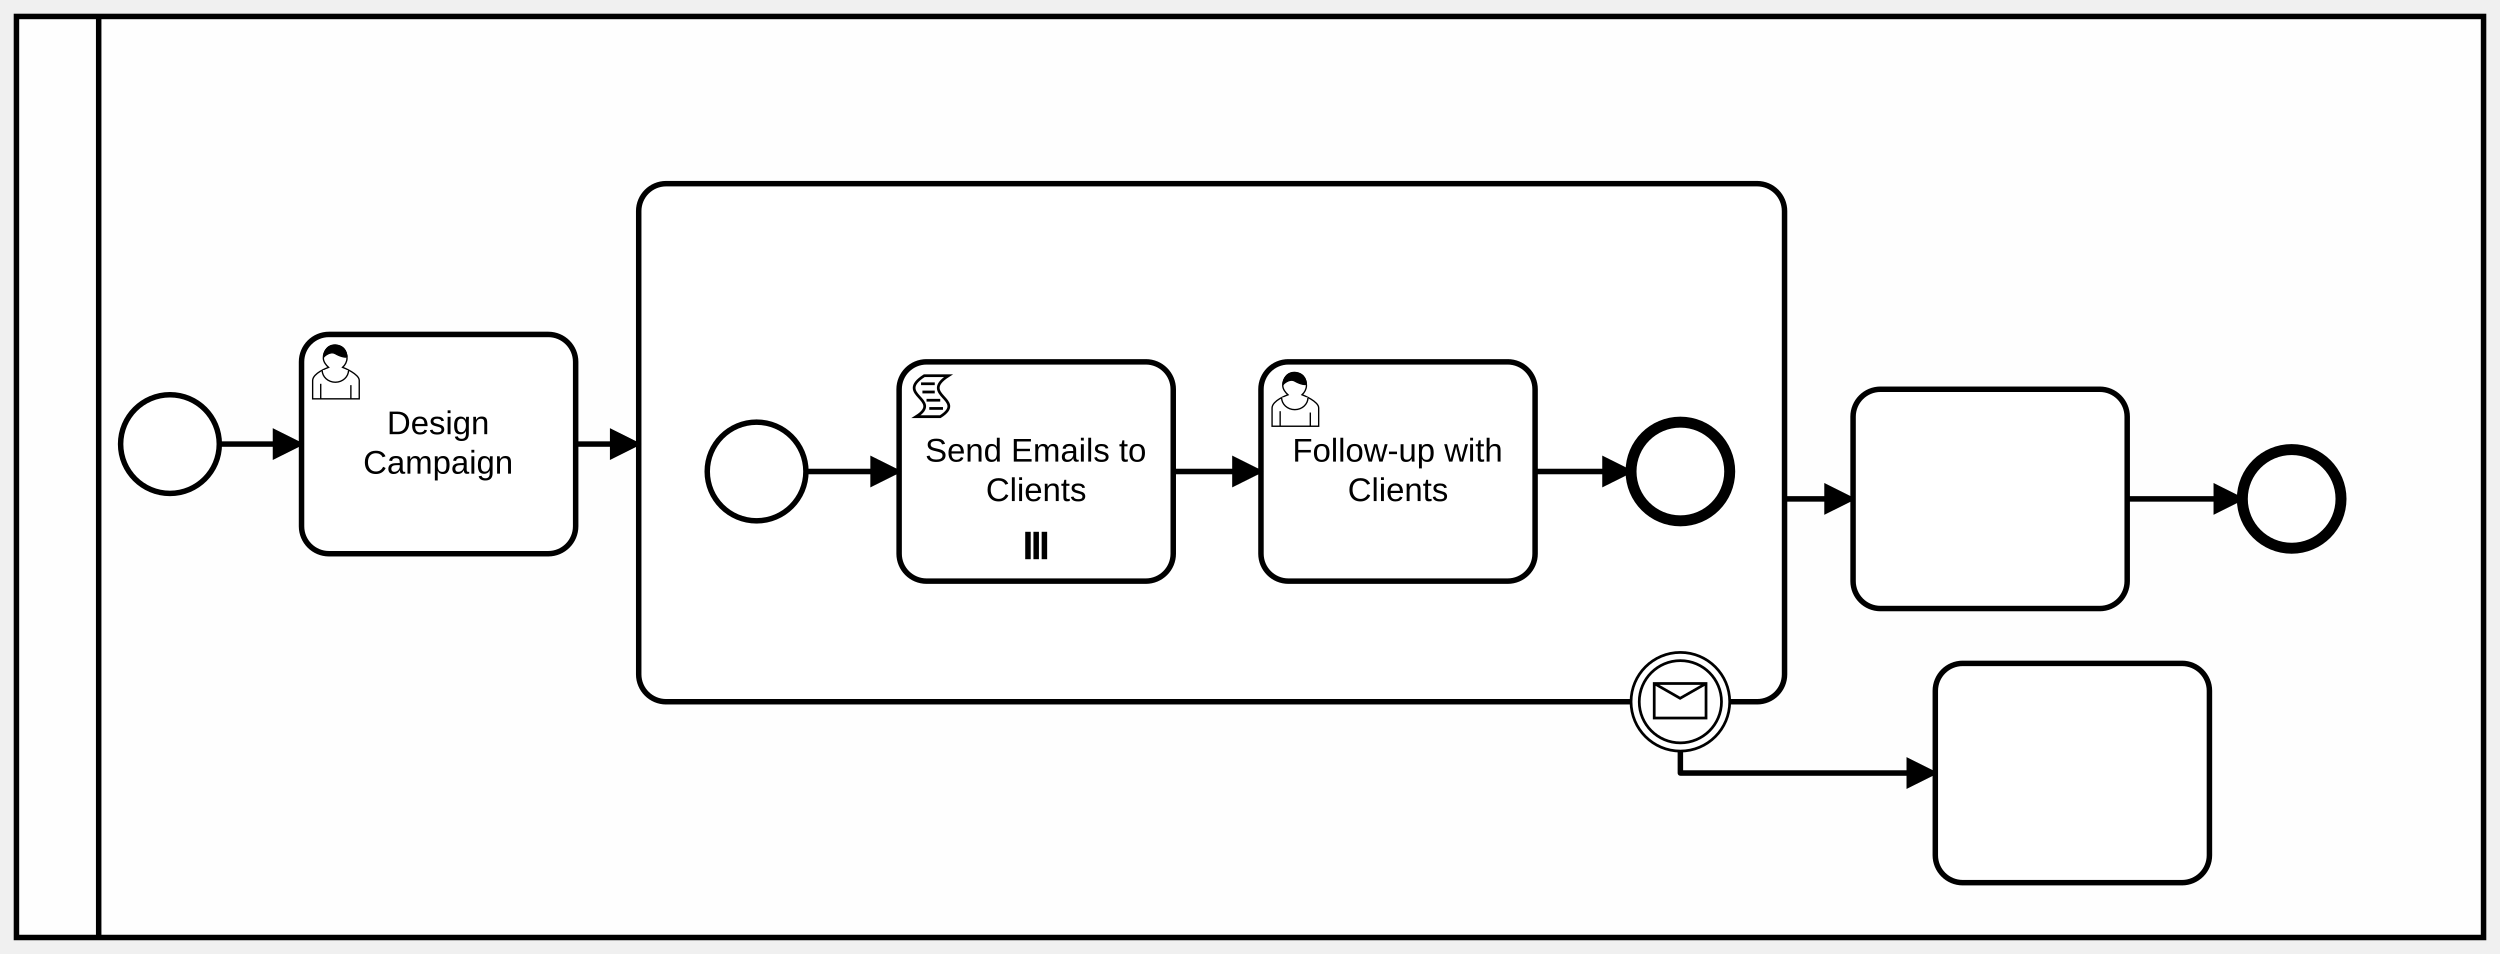
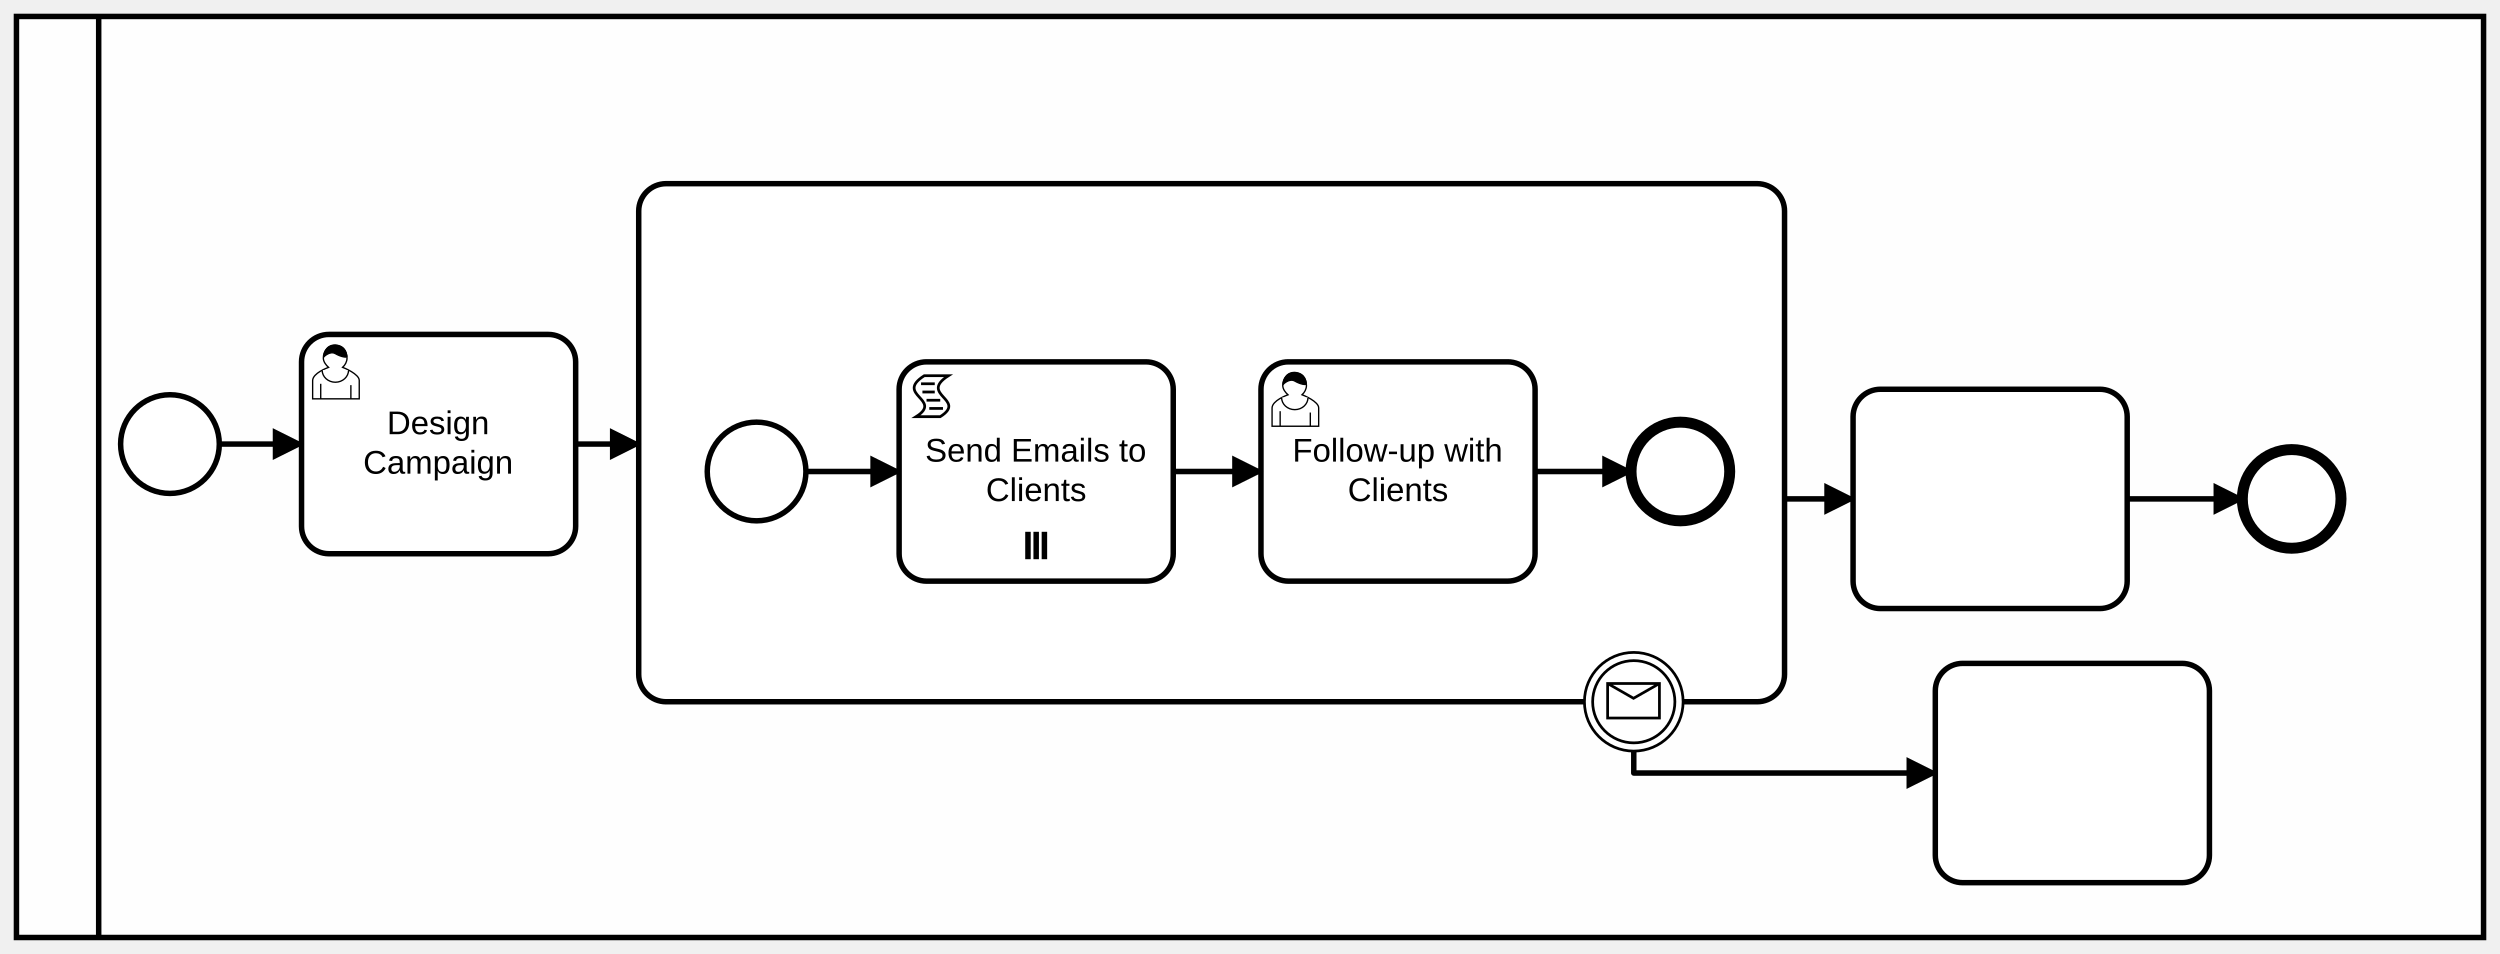
<svg xmlns="http://www.w3.org/2000/svg" width="912" height="348" viewBox="134 8 912 348" version="1.1">
  <defs>
-     <marker id="sequenceflow-end-white-black-dm6xcpzep2r6knk5urs85ffz3" viewBox="0 0 20 20" refX="11" refY="10" markerWidth="10" markerHeight="10" orient="auto">
+     <marker id="sequenceflow-end-white-black-c9pv68aiuk04ecvlkso8u730r" viewBox="0 0 20 20" refX="11" refY="10" markerWidth="10" markerHeight="10" orient="auto">
      <path d="M 1 5 L 11 10 L 1 15 Z" style="fill: black; stroke-width: 1px; stroke-linecap: round; stroke-dasharray: 10000, 1; stroke: black;" />
    </marker>
  </defs>
  <g class="djs-group">
    <g class="djs-element djs-shape" data-element-id="Participant_1g6enp2" transform="matrix(1 0 0 1 140 14)" style="display: block;">
      <g class="djs-visual">
        <rect x="0" y="0" width="900" height="336" rx="0" ry="0" style="stroke: black; stroke-width: 2px; fill: white; fill-opacity: 0.95;" />
        <polyline points="30,0 30,336 " style="fill: none; stroke: black; stroke-width: 2px;" />
        <text lineHeight="1.2" class="djs-label" transform="matrix(-1.83697e-16 -1 1 -1.83697e-16 0 336)" style="font-family: Arial, sans-serif; font-size: 12px; font-weight: normal; fill: black;">
          <tspan x="168" y="18.6" />
        </text>
      </g>
      <rect class="djs-hit djs-hit-click-stroke" x="0" y="0" width="900" height="336" style="fill: none; stroke-opacity: 0; stroke: white; stroke-width: 15px;" />
      <rect class="djs-hit djs-hit-all" x="0" y="0" width="30" height="336" style="fill: none; stroke-opacity: 0; stroke: white; stroke-width: 15px;" />
      <rect x="-6" y="-6" width="912" height="348" class="djs-outline" style="fill: none;" />
    </g>
    <g class="djs-children">
      <g class="djs-group">
        <g class="djs-element djs-connection" data-element-id="Flow_1x5xedf" style="display: block;">
          <g class="djs-visual">
-             <path d="m  747,282L747,290 L840,290 " style="fill: none; stroke-width: 2px; stroke: black; stroke-linejoin: round; marker-end: url('#sequenceflow-end-white-black-dm6xcpzep2r6knk5urs85ffz3');" />
-           </g>
-           <polyline points="747,282 747,290 840,290 " class="djs-hit djs-hit-stroke" style="fill: none; stroke-opacity: 0; stroke: white; stroke-width: 15px;" />
-           <rect x="741" y="276" width="105" height="20" class="djs-outline" style="fill: none;" />
+             <path d="m  730,282L730,290 L840,290 " style="fill: none; stroke-width: 2px; stroke: black; stroke-linejoin: round; marker-end: url('#sequenceflow-end-white-black-c9pv68aiuk04ecvlkso8u730r');" />
+           </g>
+           <polyline points="730,282 730,290 840,290 " class="djs-hit djs-hit-stroke" style="fill: none; stroke-opacity: 0; stroke: white; stroke-width: 15px;" />
+           <rect x="724" y="276" width="122" height="20" class="djs-outline" style="fill: none;" />
        </g>
      </g>
      <g class="djs-group">
        <g class="djs-element djs-connection" data-element-id="Flow_1qkp3z8" style="display: block;">
          <g class="djs-visual">
-             <path d="m  910,190L952,190 " style="fill: none; stroke-width: 2px; stroke: black; stroke-linejoin: round; marker-end: url('#sequenceflow-end-white-black-dm6xcpzep2r6knk5urs85ffz3');" />
+             <path d="m  910,190L952,190 " style="fill: none; stroke-width: 2px; stroke: black; stroke-linejoin: round; marker-end: url('#sequenceflow-end-white-black-c9pv68aiuk04ecvlkso8u730r');" />
          </g>
          <polyline points="910,190 952,190 " class="djs-hit djs-hit-stroke" style="fill: none; stroke-opacity: 0; stroke: white; stroke-width: 15px;" />
          <rect x="904" y="184" width="54" height="12" class="djs-outline" style="fill: none;" />
        </g>
      </g>
      <g class="djs-group">
        <g class="djs-element djs-connection" data-element-id="Flow_1dt9jvl" style="display: block;">
          <g class="djs-visual">
-             <path d="m  785,190L810,190 " style="fill: none; stroke-width: 2px; stroke: black; stroke-linejoin: round; marker-end: url('#sequenceflow-end-white-black-dm6xcpzep2r6knk5urs85ffz3');" />
+             <path d="m  785,190L810,190 " style="fill: none; stroke-width: 2px; stroke: black; stroke-linejoin: round; marker-end: url('#sequenceflow-end-white-black-c9pv68aiuk04ecvlkso8u730r');" />
          </g>
          <polyline points="785,190 810,190 " class="djs-hit djs-hit-stroke" style="fill: none; stroke-opacity: 0; stroke: white; stroke-width: 15px;" />
          <rect x="779" y="184" width="37" height="12" class="djs-outline" style="fill: none;" />
        </g>
      </g>
      <g class="djs-group">
        <g class="djs-element djs-connection" data-element-id="SequenceFlow_0664zm3" style="display: block;">
          <g class="djs-visual">
-             <path d="m  344,170L367,170 " style="fill: none; stroke-width: 2px; stroke: black; stroke-linejoin: round; marker-end: url('#sequenceflow-end-white-black-dm6xcpzep2r6knk5urs85ffz3');" />
+             <path d="m  344,170L367,170 " style="fill: none; stroke-width: 2px; stroke: black; stroke-linejoin: round; marker-end: url('#sequenceflow-end-white-black-c9pv68aiuk04ecvlkso8u730r');" />
          </g>
          <polyline points="344,170 367,170 " class="djs-hit djs-hit-stroke" style="fill: none; stroke-opacity: 0; stroke: white; stroke-width: 15px;" />
          <rect x="338" y="164" width="35" height="12" class="djs-outline" style="fill: none;" />
        </g>
      </g>
      <g class="djs-group">
        <g class="djs-element djs-connection" data-element-id="SequenceFlow_129vlnl" style="display: block;">
          <g class="djs-visual">
-             <path d="m  214,170L244,170 " style="fill: none; stroke-width: 2px; stroke: black; stroke-linejoin: round; marker-end: url('#sequenceflow-end-white-black-dm6xcpzep2r6knk5urs85ffz3');" />
+             <path d="m  214,170L244,170 " style="fill: none; stroke-width: 2px; stroke: black; stroke-linejoin: round; marker-end: url('#sequenceflow-end-white-black-c9pv68aiuk04ecvlkso8u730r');" />
          </g>
          <polyline points="214,170 244,170 " class="djs-hit djs-hit-stroke" style="fill: none; stroke-opacity: 0; stroke: white; stroke-width: 15px;" />
          <rect x="208" y="164" width="42" height="12" class="djs-outline" style="fill: none;" />
        </g>
      </g>
      <g class="djs-group">
        <g class="djs-element djs-shape" data-element-id="StartEvent_0wntki2" transform="matrix(1 0 0 1 178 152)" style="display: block;">
          <g class="djs-visual">
            <circle cx="18" cy="18" r="18" style="stroke: black; stroke-width: 2px; fill: white; fill-opacity: 0.95;" />
          </g>
          <rect class="djs-hit djs-hit-all" x="0" y="0" width="36" height="36" style="fill: none; stroke-opacity: 0; stroke: white; stroke-width: 15px;" />
          <rect x="-6" y="-6" width="48" height="48" class="djs-outline" style="fill: none;" />
        </g>
      </g>
      <g class="djs-group">
        <g class="djs-element djs-shape" data-element-id="task_subProcess" transform="matrix(1 0 0 1 367 75)" style="display: block;">
          <g class="djs-visual">
            <rect x="0" y="0" width="418" height="189" rx="10" ry="10" style="stroke: black; stroke-width: 2px; fill: white; fill-opacity: 0.95;" />
            <text lineHeight="1.2" class="djs-label" style="font-family: Arial, sans-serif; font-size: 12px; font-weight: normal; fill: black;">
              <tspan x="209" y="15.8" />
            </text>
          </g>
          <rect class="djs-hit djs-hit-click-stroke" x="0" y="0" width="418" height="189" style="fill: none; stroke-opacity: 0; stroke: white; stroke-width: 15px;" />
          <rect class="djs-hit djs-hit-all" x="0" y="0" width="418" height="30" style="fill: none; stroke-opacity: 0; stroke: white; stroke-width: 15px;" />
          <rect x="-6" y="-6" width="430" height="201" class="djs-outline" style="fill: none;" />
        </g>
        <g class="djs-children">
          <g class="djs-group">
            <g class="djs-element djs-connection" data-element-id="SequenceFlow_1e6hdeg" style="display: block;">
              <g class="djs-visual">
-                 <path d="m  428,180L462,180 " style="fill: none; stroke-width: 2px; stroke: black; stroke-linejoin: round; marker-end: url('#sequenceflow-end-white-black-dm6xcpzep2r6knk5urs85ffz3');" />
+                 <path d="m  428,180L462,180 " style="fill: none; stroke-width: 2px; stroke: black; stroke-linejoin: round; marker-end: url('#sequenceflow-end-white-black-c9pv68aiuk04ecvlkso8u730r');" />
              </g>
              <polyline points="428,180 462,180 " class="djs-hit djs-hit-stroke" style="fill: none; stroke-opacity: 0; stroke: white; stroke-width: 15px;" />
              <rect x="422" y="174" width="46" height="12" class="djs-outline" style="fill: none;" />
            </g>
          </g>
          <g class="djs-group">
            <g class="djs-element djs-connection" data-element-id="SequenceFlow_0x4vp34" style="display: block;">
              <g class="djs-visual">
-                 <path d="m  694,180L729,180 " style="fill: none; stroke-width: 2px; stroke: black; stroke-linejoin: round; marker-end: url('#sequenceflow-end-white-black-dm6xcpzep2r6knk5urs85ffz3');" />
+                 <path d="m  694,180L729,180 " style="fill: none; stroke-width: 2px; stroke: black; stroke-linejoin: round; marker-end: url('#sequenceflow-end-white-black-c9pv68aiuk04ecvlkso8u730r');" />
              </g>
              <polyline points="694,180 729,180 " class="djs-hit djs-hit-stroke" style="fill: none; stroke-opacity: 0; stroke: white; stroke-width: 15px;" />
              <rect x="688" y="174" width="47" height="12" class="djs-outline" style="fill: none;" />
            </g>
          </g>
          <g class="djs-group">
            <g class="djs-element djs-connection" data-element-id="SequenceFlow_1811kcu" style="display: block;">
              <g class="djs-visual">
-                 <path d="m  562,180L594,180 " style="fill: none; stroke-width: 2px; stroke: black; stroke-linejoin: round; marker-end: url('#sequenceflow-end-white-black-dm6xcpzep2r6knk5urs85ffz3');" />
+                 <path d="m  562,180L594,180 " style="fill: none; stroke-width: 2px; stroke: black; stroke-linejoin: round; marker-end: url('#sequenceflow-end-white-black-c9pv68aiuk04ecvlkso8u730r');" />
              </g>
              <polyline points="562,180 594,180 " class="djs-hit djs-hit-stroke" style="fill: none; stroke-opacity: 0; stroke: white; stroke-width: 15px;" />
              <rect x="556" y="174" width="44" height="12" class="djs-outline" style="fill: none;" />
            </g>
          </g>
          <g class="djs-group">
            <g class="djs-element djs-shape" data-element-id="sub_StartEvent" transform="matrix(1 0 0 1 392 162)" style="display: block;">
              <g class="djs-visual">
                <circle cx="18" cy="18" r="18" style="stroke: black; stroke-width: 2px; fill: white; fill-opacity: 0.95;" />
              </g>
              <rect class="djs-hit djs-hit-all" x="0" y="0" width="36" height="36" style="fill: none; stroke-opacity: 0; stroke: white; stroke-width: 15px;" />
              <rect x="-6" y="-6" width="48" height="48" class="djs-outline" style="fill: none;" />
            </g>
          </g>
          <g class="djs-group">
            <g class="djs-element djs-shape" data-element-id="sub_endEvent" transform="matrix(1 0 0 1 729 162)" style="display: block;">
              <g class="djs-visual">
                <circle cx="18" cy="18" r="18" style="stroke: black; stroke-width: 4px; fill: white; fill-opacity: 0.95;" />
              </g>
              <rect class="djs-hit djs-hit-all" x="0" y="0" width="36" height="36" style="fill: none; stroke-opacity: 0; stroke: white; stroke-width: 15px;" />
              <rect x="-6" y="-6" width="48" height="48" class="djs-outline" style="fill: none;" />
            </g>
          </g>
          <g class="djs-group">
            <g class="djs-element djs-shape" data-element-id="sub_task_1" transform="matrix(1 0 0 1 462 140)" style="display: block;">
              <g class="djs-visual">
                <rect x="0" y="0" width="100" height="80" rx="10" ry="10" style="stroke: black; stroke-width: 2px; fill: white; fill-opacity: 0.95;" />
                <text lineHeight="1.2" class="djs-label" style="font-family: Arial, sans-serif; font-size: 12px; font-weight: normal; fill: black;">
                  <tspan x="9.483" y="36.4">Send Emails to </tspan>
                  <tspan x="31.656" y="50.8">Clients</tspan>
                </text>
                <path d="m44,60 m 3,2 l 0,10 m 3,-10 l 0,10 m 3,-10 l 0,10" data-marker="parallel" style="fill: white; stroke-width: 2px; stroke: black;" />
                <path d="m 15,20 c 9.967,-6.273 -8.001,-7.919 2.969,-14.938 l -8.803,0 c -10.97,7.019 6.998,8.665 -2.969,14.938 z m -7,-12 l 5,0 m -4.5,3 l 4.5,0 m -3,3 l 5,0m -4,3 l 5,0" style="fill: none; stroke-width: 1px; stroke: black;" />
              </g>
              <rect class="djs-hit djs-hit-all" x="0" y="0" width="100" height="80" style="fill: none; stroke-opacity: 0; stroke: white; stroke-width: 15px;" />
              <rect x="-6" y="-6" width="112" height="92" class="djs-outline" style="fill: none;" />
            </g>
          </g>
          <g class="djs-group">
            <g class="djs-element djs-shape" data-element-id="sub_usertask_2" transform="matrix(1 0 0 1 594 140)" style="display: block;">
              <g class="djs-visual">
                <rect x="0" y="0" width="100" height="80" rx="10" ry="10" style="stroke: black; stroke-width: 2px; fill: white; fill-opacity: 0.95;" />
                <text lineHeight="1.2" class="djs-label" style="font-family: Arial, sans-serif; font-size: 12px; font-weight: normal; fill: black;">
                  <tspan x="11.49" y="36.4">Follow-up with </tspan>
                  <tspan x="31.656" y="50.8">Clients</tspan>
                </text>
                <path d="m 15,12 c 0.909,-0.845 1.594,-2.049 1.594,-3.385 0,-2.554 -1.805,-4.622 -4.357,-4.622 -2.552,0 -4.288,2.068 -4.288,4.622 0,1.348 0.974,2.562 1.896,3.405 -0.529,0.187 -5.669,2.097 -5.794,4.756 v 6.718 h 17 v -6.718 c 0,-2.298 -5.528,-4.595 -6.051,-4.776 zm -8,6 l 0,5.5 m 11,0 l 0,-5" style="fill: white; stroke-width: 0.5px; stroke: black;" />
                <path d="m 15,12 m 2.162,1.009 c 0,2.447 -2.158,4.431 -4.821,4.431 -2.665,0 -4.822,-1.981 -4.822,-4.431 " style="fill: white; stroke-width: 0.5px; stroke: black;" />
                <path d="m 15,12 m -6.9,-3.80 c 0,0 2.251,-2.358 4.274,-1.177 2.024,1.181 4.221,1.537 4.124,0.965 -0.098,-0.57 -0.117,-3.791 -4.191,-4.136 -3.575,0.001 -4.208,3.367 -4.207,4.348 z" style="fill: black; stroke-width: 0.5px; stroke: black;" />
              </g>
              <rect class="djs-hit djs-hit-all" x="0" y="0" width="100" height="80" style="fill: none; stroke-opacity: 0; stroke: white; stroke-width: 15px;" />
              <rect x="-6" y="-6" width="112" height="92" class="djs-outline" style="fill: none;" />
            </g>
          </g>
        </g>
      </g>
      <g class="djs-group">
-         <g class="djs-element djs-shape" data-element-id="Task_1acrm1f" transform="matrix(1 0 0 1 244 130)" style="display: block;">
+         <g class="djs-element djs-shape" data-element-id="Task_design" transform="matrix(1 0 0 1 244 130)" style="display: block;">
          <g class="djs-visual">
            <rect x="0" y="0" width="100" height="80" rx="10" ry="10" style="stroke: black; stroke-width: 2px; fill: white; fill-opacity: 0.95;" />
            <text lineHeight="1.2" class="djs-label" style="font-family: Arial, sans-serif; font-size: 12px; font-weight: normal; fill: black;">
              <tspan x="31.16" y="36.4">Design </tspan>
              <tspan x="22.488" y="50.8">Campaign</tspan>
            </text>
            <path d="m 15,12 c 0.909,-0.845 1.594,-2.049 1.594,-3.385 0,-2.554 -1.805,-4.622 -4.357,-4.622 -2.552,0 -4.288,2.068 -4.288,4.622 0,1.348 0.974,2.562 1.896,3.405 -0.529,0.187 -5.669,2.097 -5.794,4.756 v 6.718 h 17 v -6.718 c 0,-2.298 -5.528,-4.595 -6.051,-4.776 zm -8,6 l 0,5.5 m 11,0 l 0,-5" style="fill: white; stroke-width: 0.5px; stroke: black;" />
            <path d="m 15,12 m 2.162,1.009 c 0,2.447 -2.158,4.431 -4.821,4.431 -2.665,0 -4.822,-1.981 -4.822,-4.431 " style="fill: white; stroke-width: 0.5px; stroke: black;" />
            <path d="m 15,12 m -6.9,-3.80 c 0,0 2.251,-2.358 4.274,-1.177 2.024,1.181 4.221,1.537 4.124,0.965 -0.098,-0.57 -0.117,-3.791 -4.191,-4.136 -3.575,0.001 -4.208,3.367 -4.207,4.348 z" style="fill: black; stroke-width: 0.5px; stroke: black;" />
          </g>
          <rect class="djs-hit djs-hit-all" x="0" y="0" width="100" height="80" style="fill: none; stroke-opacity: 0; stroke: white; stroke-width: 15px;" />
          <rect x="-6" y="-6" width="112" height="92" class="djs-outline" style="fill: none;" />
        </g>
      </g>
      <g class="djs-group">
        <g class="djs-element djs-shape" data-element-id="EndEvent_08zhy2j" transform="matrix(1 0 0 1 952 172)" style="display: block;">
          <g class="djs-visual">
            <circle cx="18" cy="18" r="18" style="stroke: black; stroke-width: 4px; fill: white; fill-opacity: 0.95;" />
          </g>
          <rect class="djs-hit djs-hit-all" x="0" y="0" width="36" height="36" style="fill: none; stroke-opacity: 0; stroke: white; stroke-width: 15px;" />
          <rect x="-6" y="-6" width="48" height="48" class="djs-outline" style="fill: none;" />
        </g>
      </g>
      <g class="djs-group">
        <g class="djs-element djs-shape" data-element-id="Activity_0hrqkhp" transform="matrix(1 0 0 1 810 150)" style="display: block;">
          <g class="djs-visual">
            <rect x="0" y="0" width="100" height="80" rx="10" ry="10" style="stroke: black; stroke-width: 2px; fill: white; fill-opacity: 0.95;" />
            <text lineHeight="1.2" class="djs-label" style="font-family: Arial, sans-serif; font-size: 12px; font-weight: normal; fill: black;">
              <tspan x="50" y="43.6" />
            </text>
          </g>
          <rect class="djs-hit djs-hit-all" x="0" y="0" width="100" height="80" style="fill: none; stroke-opacity: 0; stroke: white; stroke-width: 15px;" />
          <rect x="-6" y="-6" width="112" height="92" class="djs-outline" style="fill: none;" />
        </g>
      </g>
      <g class="djs-group">
        <g class="djs-element djs-shape" data-element-id="Activity_1nwviii" transform="matrix(1 0 0 1 840 250)" style="display: block;">
          <g class="djs-visual">
            <rect x="0" y="0" width="100" height="80" rx="10" ry="10" style="stroke: black; stroke-width: 2px; fill: white; fill-opacity: 0.95;" />
            <text lineHeight="1.2" class="djs-label" style="font-family: Arial, sans-serif; font-size: 12px; font-weight: normal; fill: black;">
              <tspan x="50" y="43.6" />
            </text>
          </g>
          <rect class="djs-hit djs-hit-all" x="0" y="0" width="100" height="80" style="fill: none; stroke-opacity: 0; stroke: white; stroke-width: 15px;" />
          <rect x="-6" y="-6" width="112" height="92" class="djs-outline" style="fill: none;" />
        </g>
      </g>
      <g class="djs-group">
-         <g class="djs-element djs-shape" data-element-id="Event_1m4letg" transform="matrix(1 0 0 1 729 246)" style="display: block;">
+         <g class="djs-element djs-shape" data-element-id="Event_1m4letg" transform="matrix(1 0 0 1 712 246)" style="display: block;">
          <g class="djs-visual">
            <circle cx="18" cy="18" r="18" style="stroke: black; stroke-width: 1px; fill: white; fill-opacity: 1;" />
            <circle cx="18" cy="18" r="15" style="stroke: black; stroke-width: 1px; fill: none;" />
            <path d="m 8.46,11.34 l 0,12.6 l 18.9,0 l 0,-12.6 z l 9.45,5.4 l 9.45,-5.4" style="fill: white; stroke-width: 1px; stroke: black;" />
          </g>
          <rect class="djs-hit djs-hit-all" x="0" y="0" width="36" height="36" style="fill: none; stroke-opacity: 0; stroke: white; stroke-width: 15px;" />
          <rect x="-6" y="-6" width="48" height="48" class="djs-outline" style="fill: none;" />
        </g>
      </g>
    </g>
  </g>
</svg>
